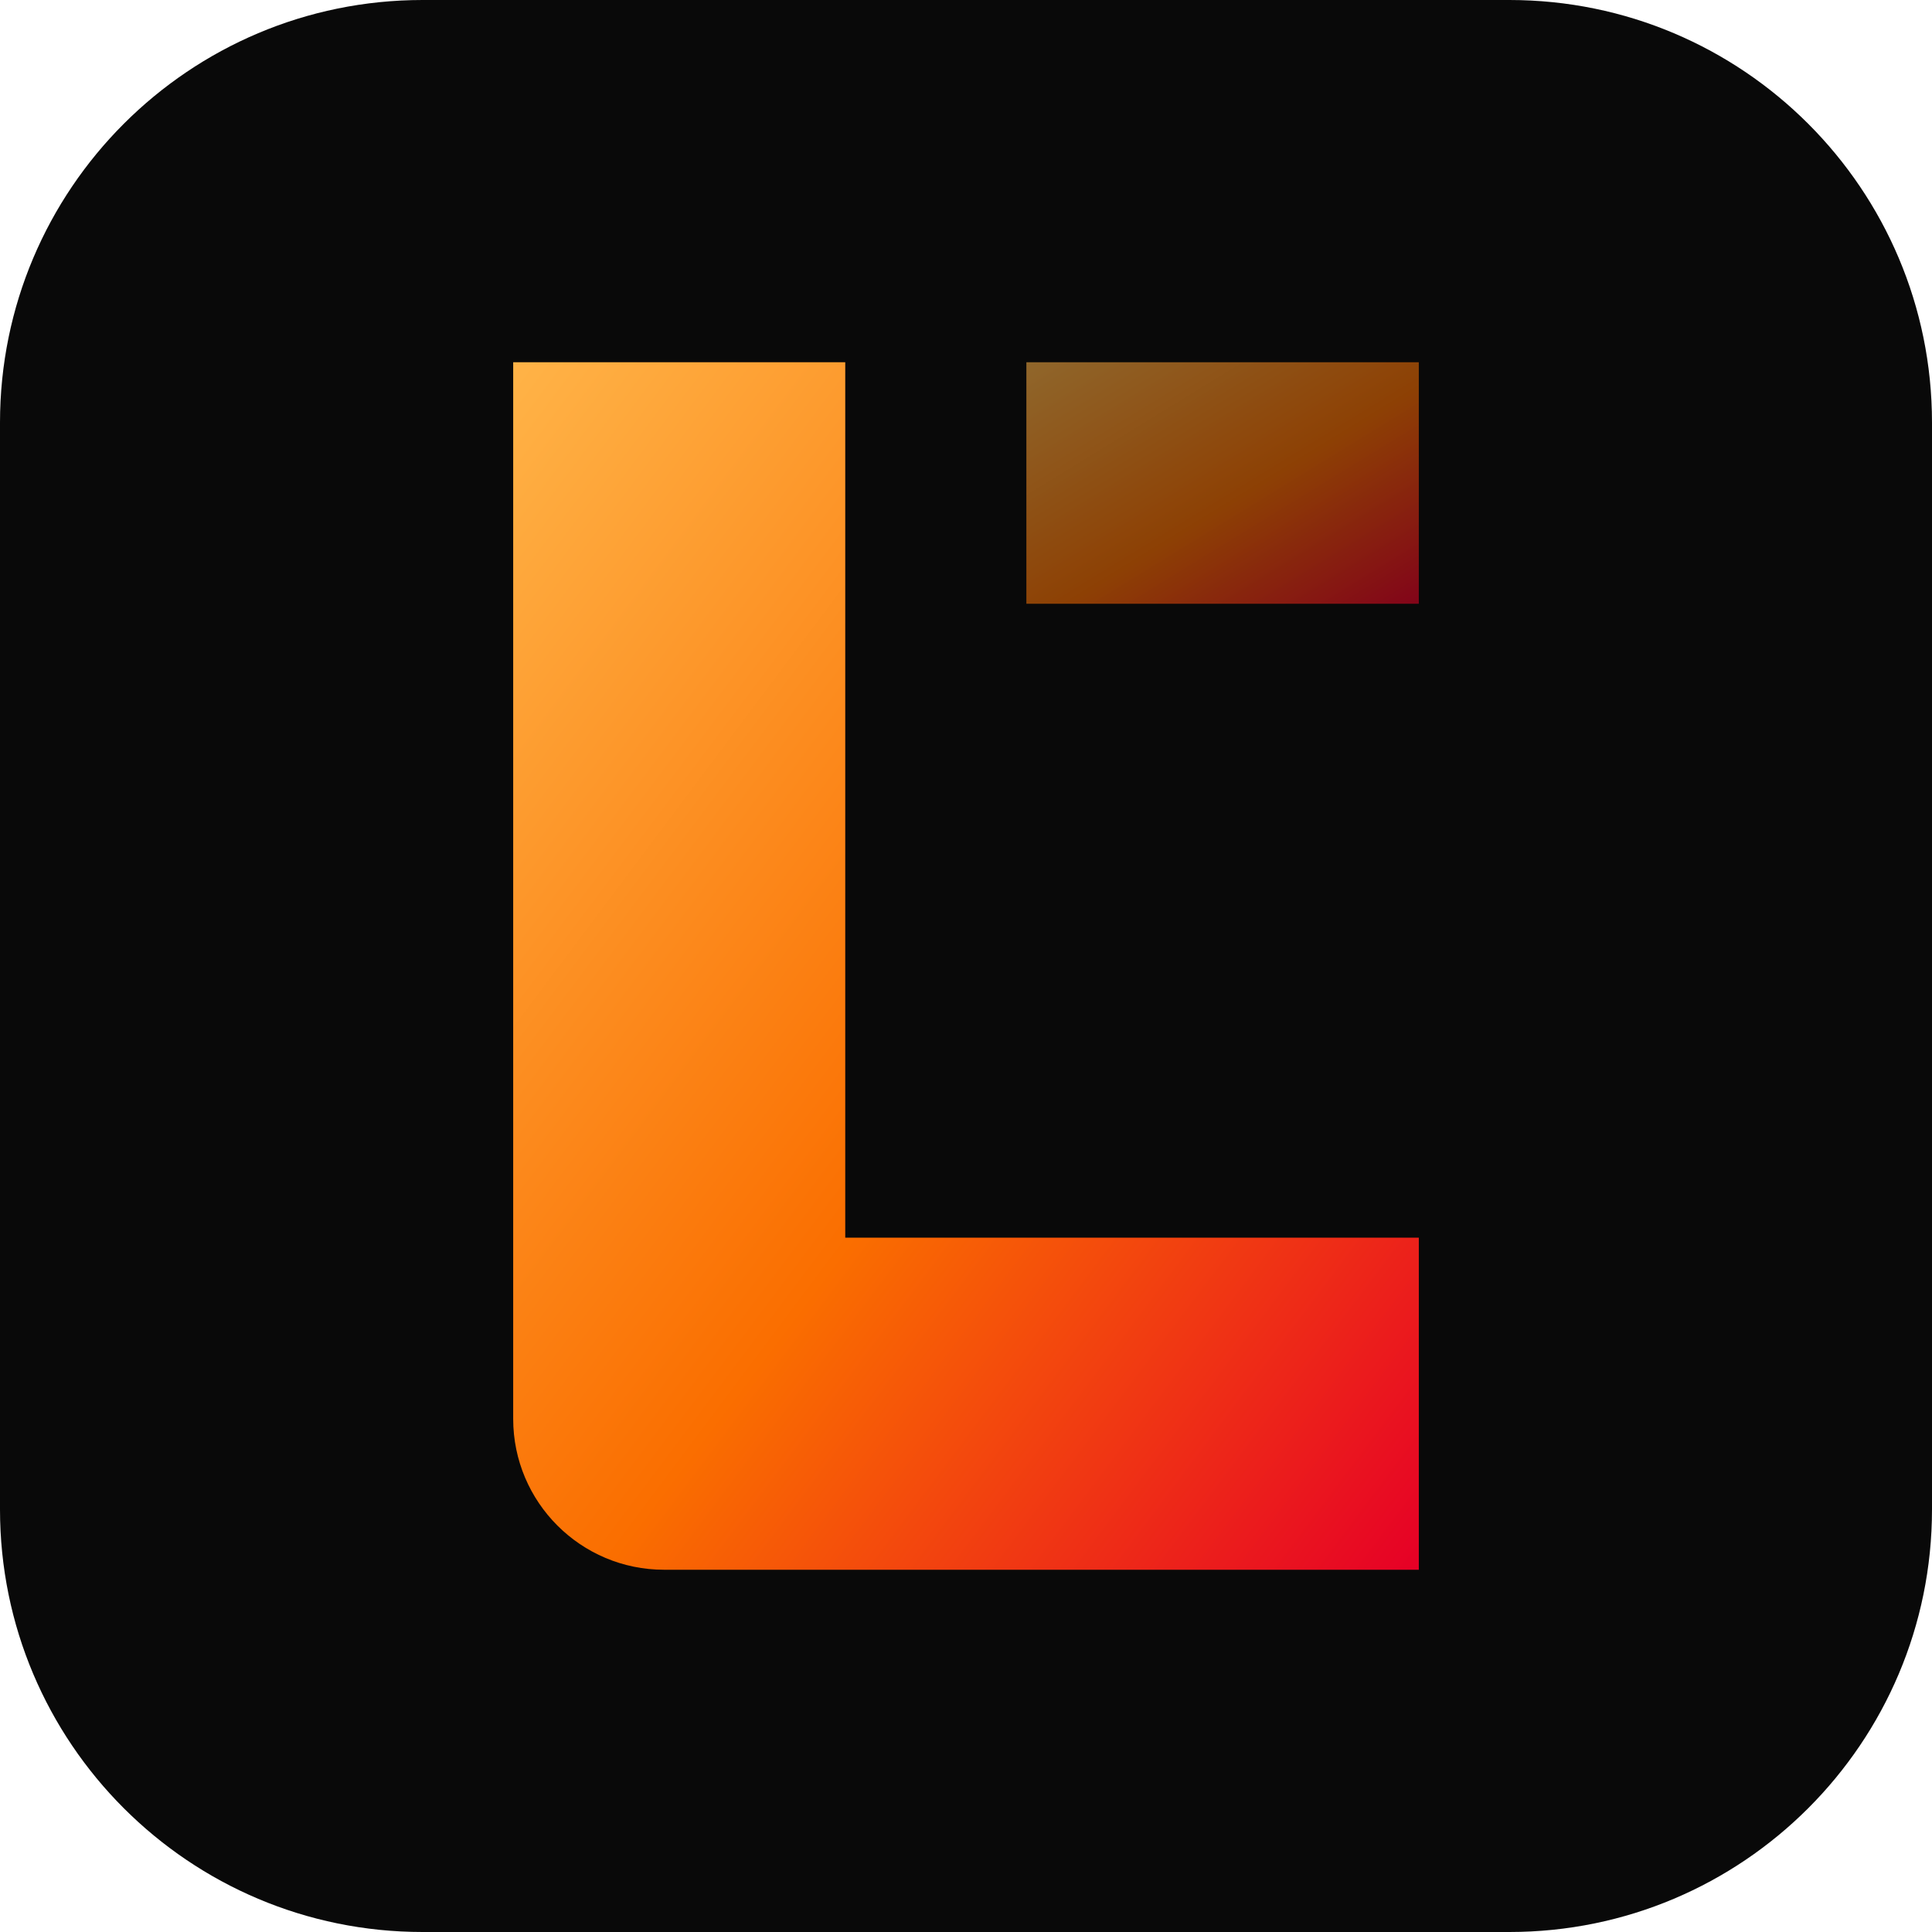
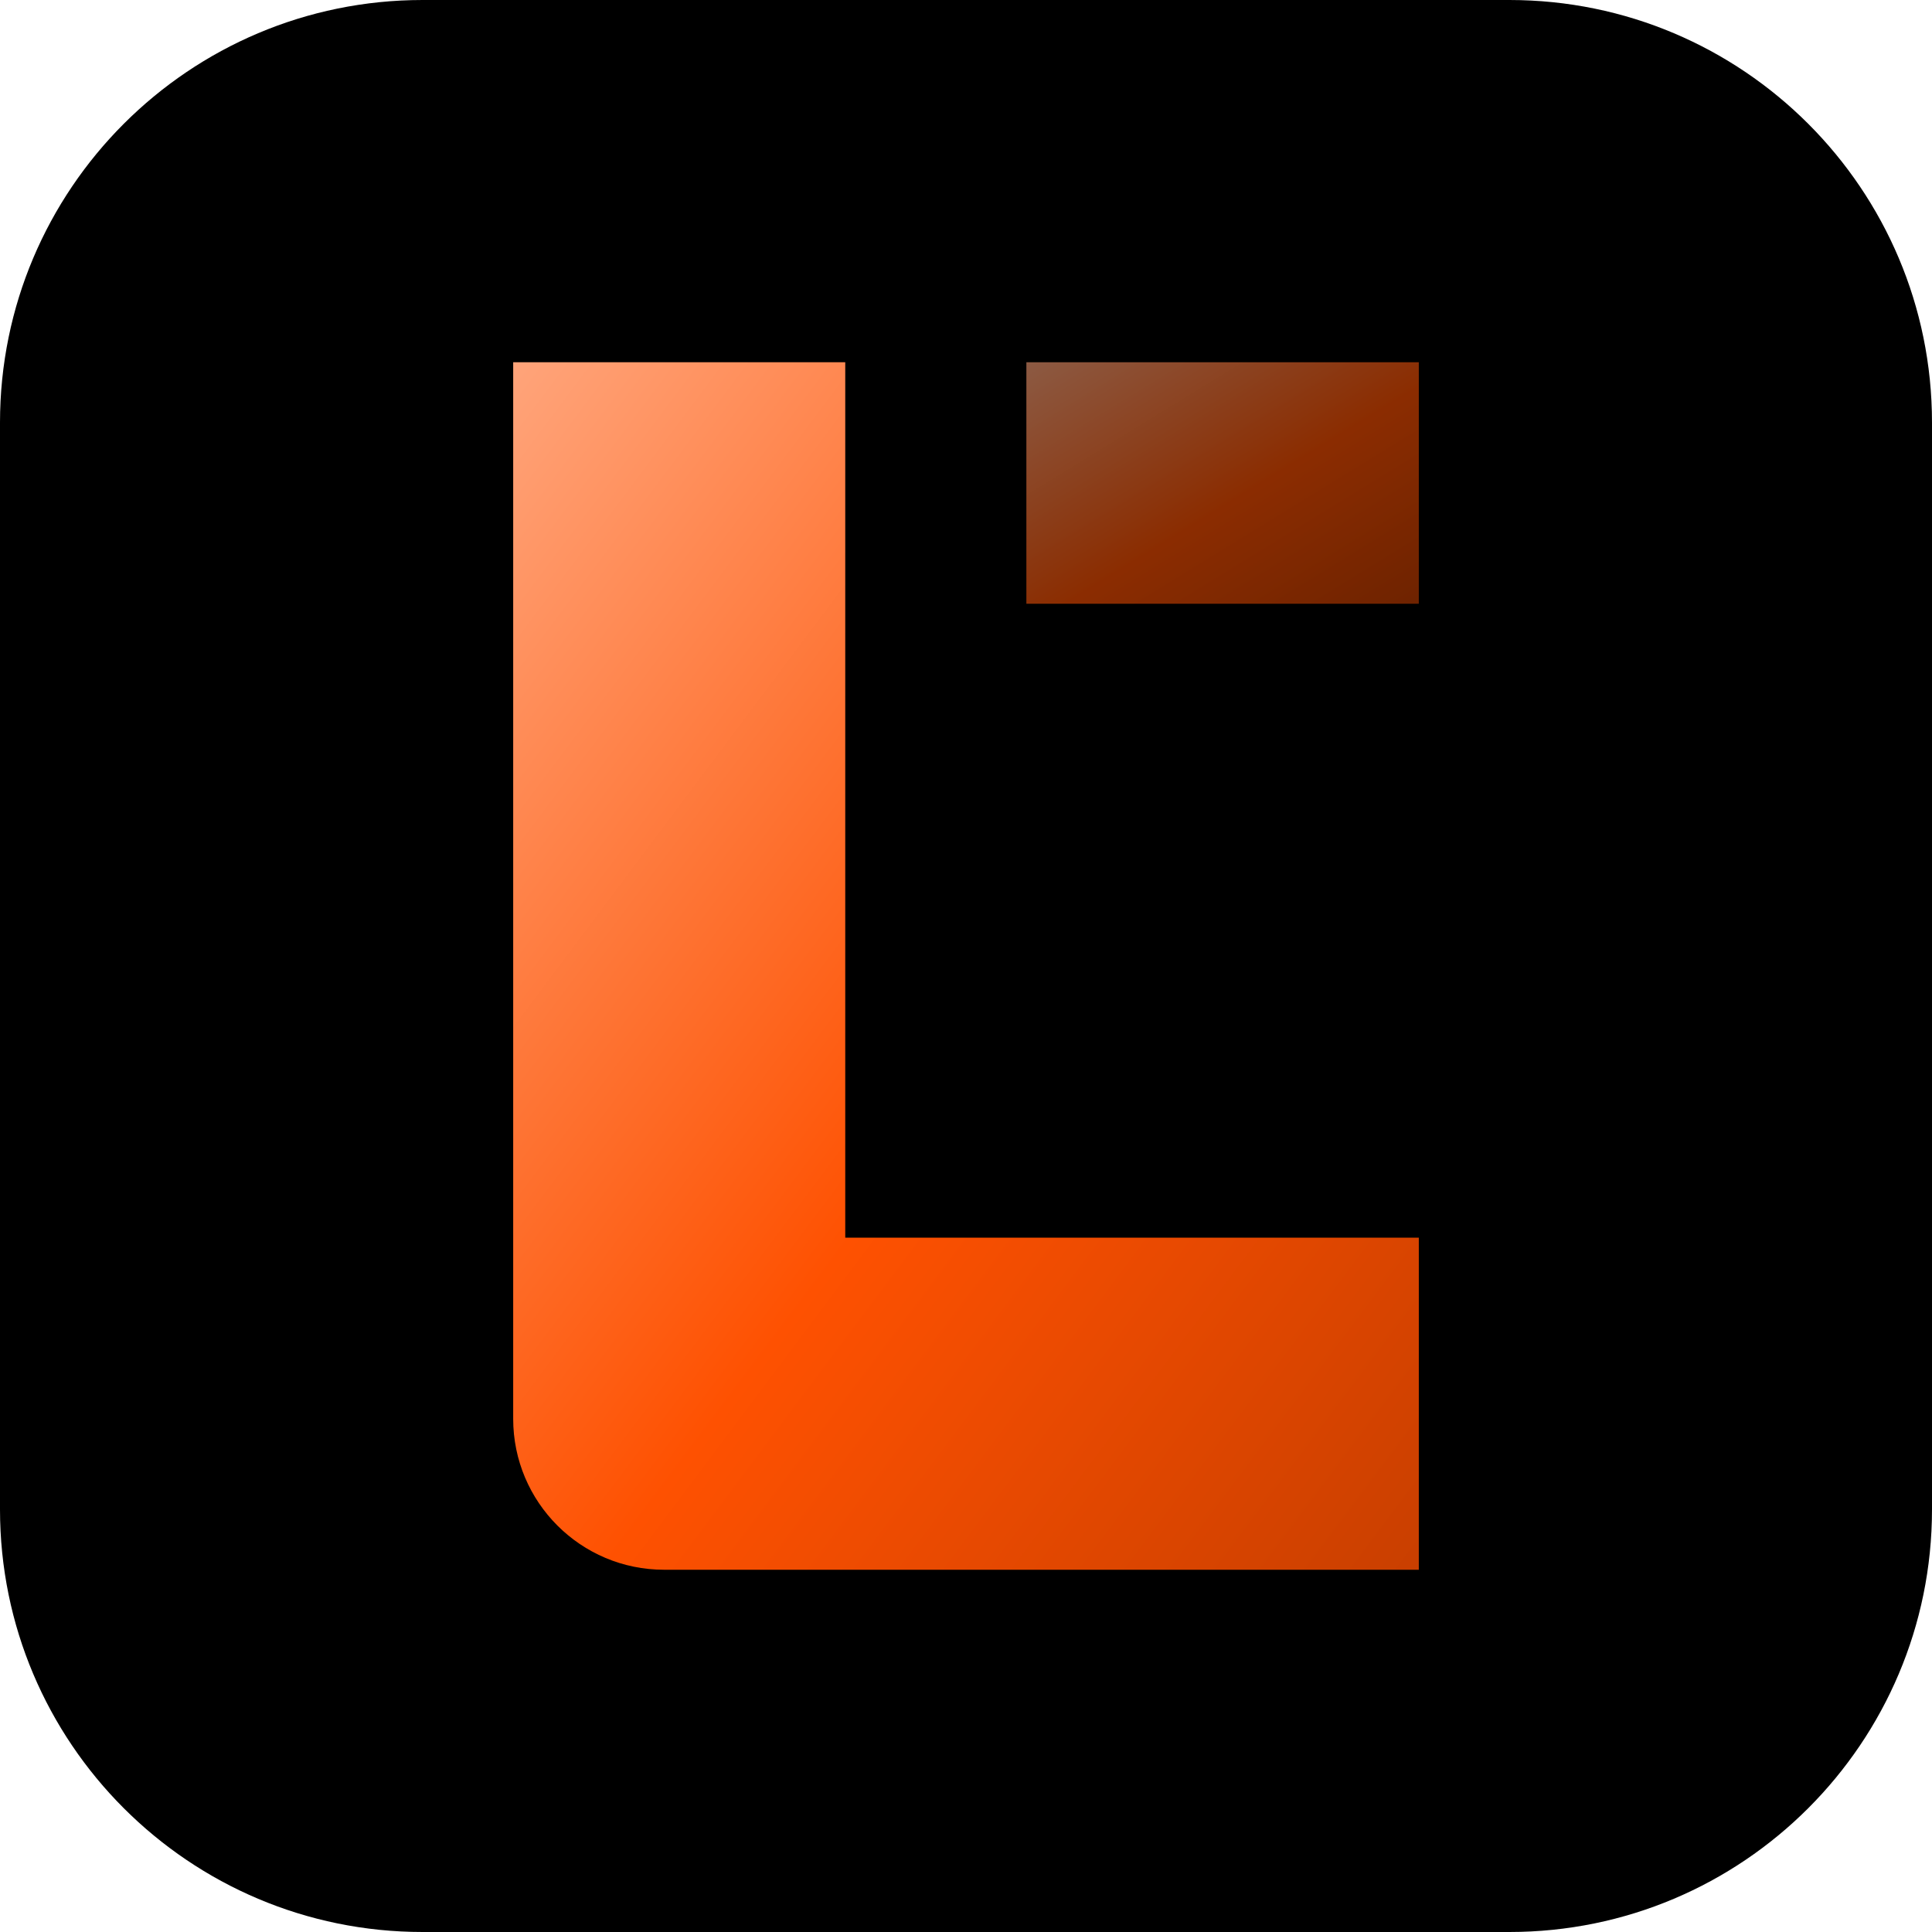
<svg xmlns="http://www.w3.org/2000/svg" viewBox="0 0 64 64">
  <defs>
    <linearGradient id="g" x1="0" y1="0" x2="1" y2="1">
-       <stop offset="0" stop-color="#ffb347" />
-       <stop offset="0.55" stop-color="#fa6e00" />
-       <stop offset="1" stop-color="#e60026" />
+       <stop offset="0" stop-color="#ffa47a" />
+       <stop offset="0.55" stop-color="#fe5101" />
+       <stop offset="1" stop-color="#c93f00" />
    </linearGradient>
  </defs>
-   <rect width="64" height="64" rx="14" fill="#090909" />
+   <rect width="64" height="64" rx="14" fill="#000000" />
  <path fill="url(#g)" d="M17 12h11v29h19v11H22a5 5 0 0 1-5-5Z" />
  <path fill="url(#g)" d="M34 12h13v8H34z" opacity=".55" />
</svg>
